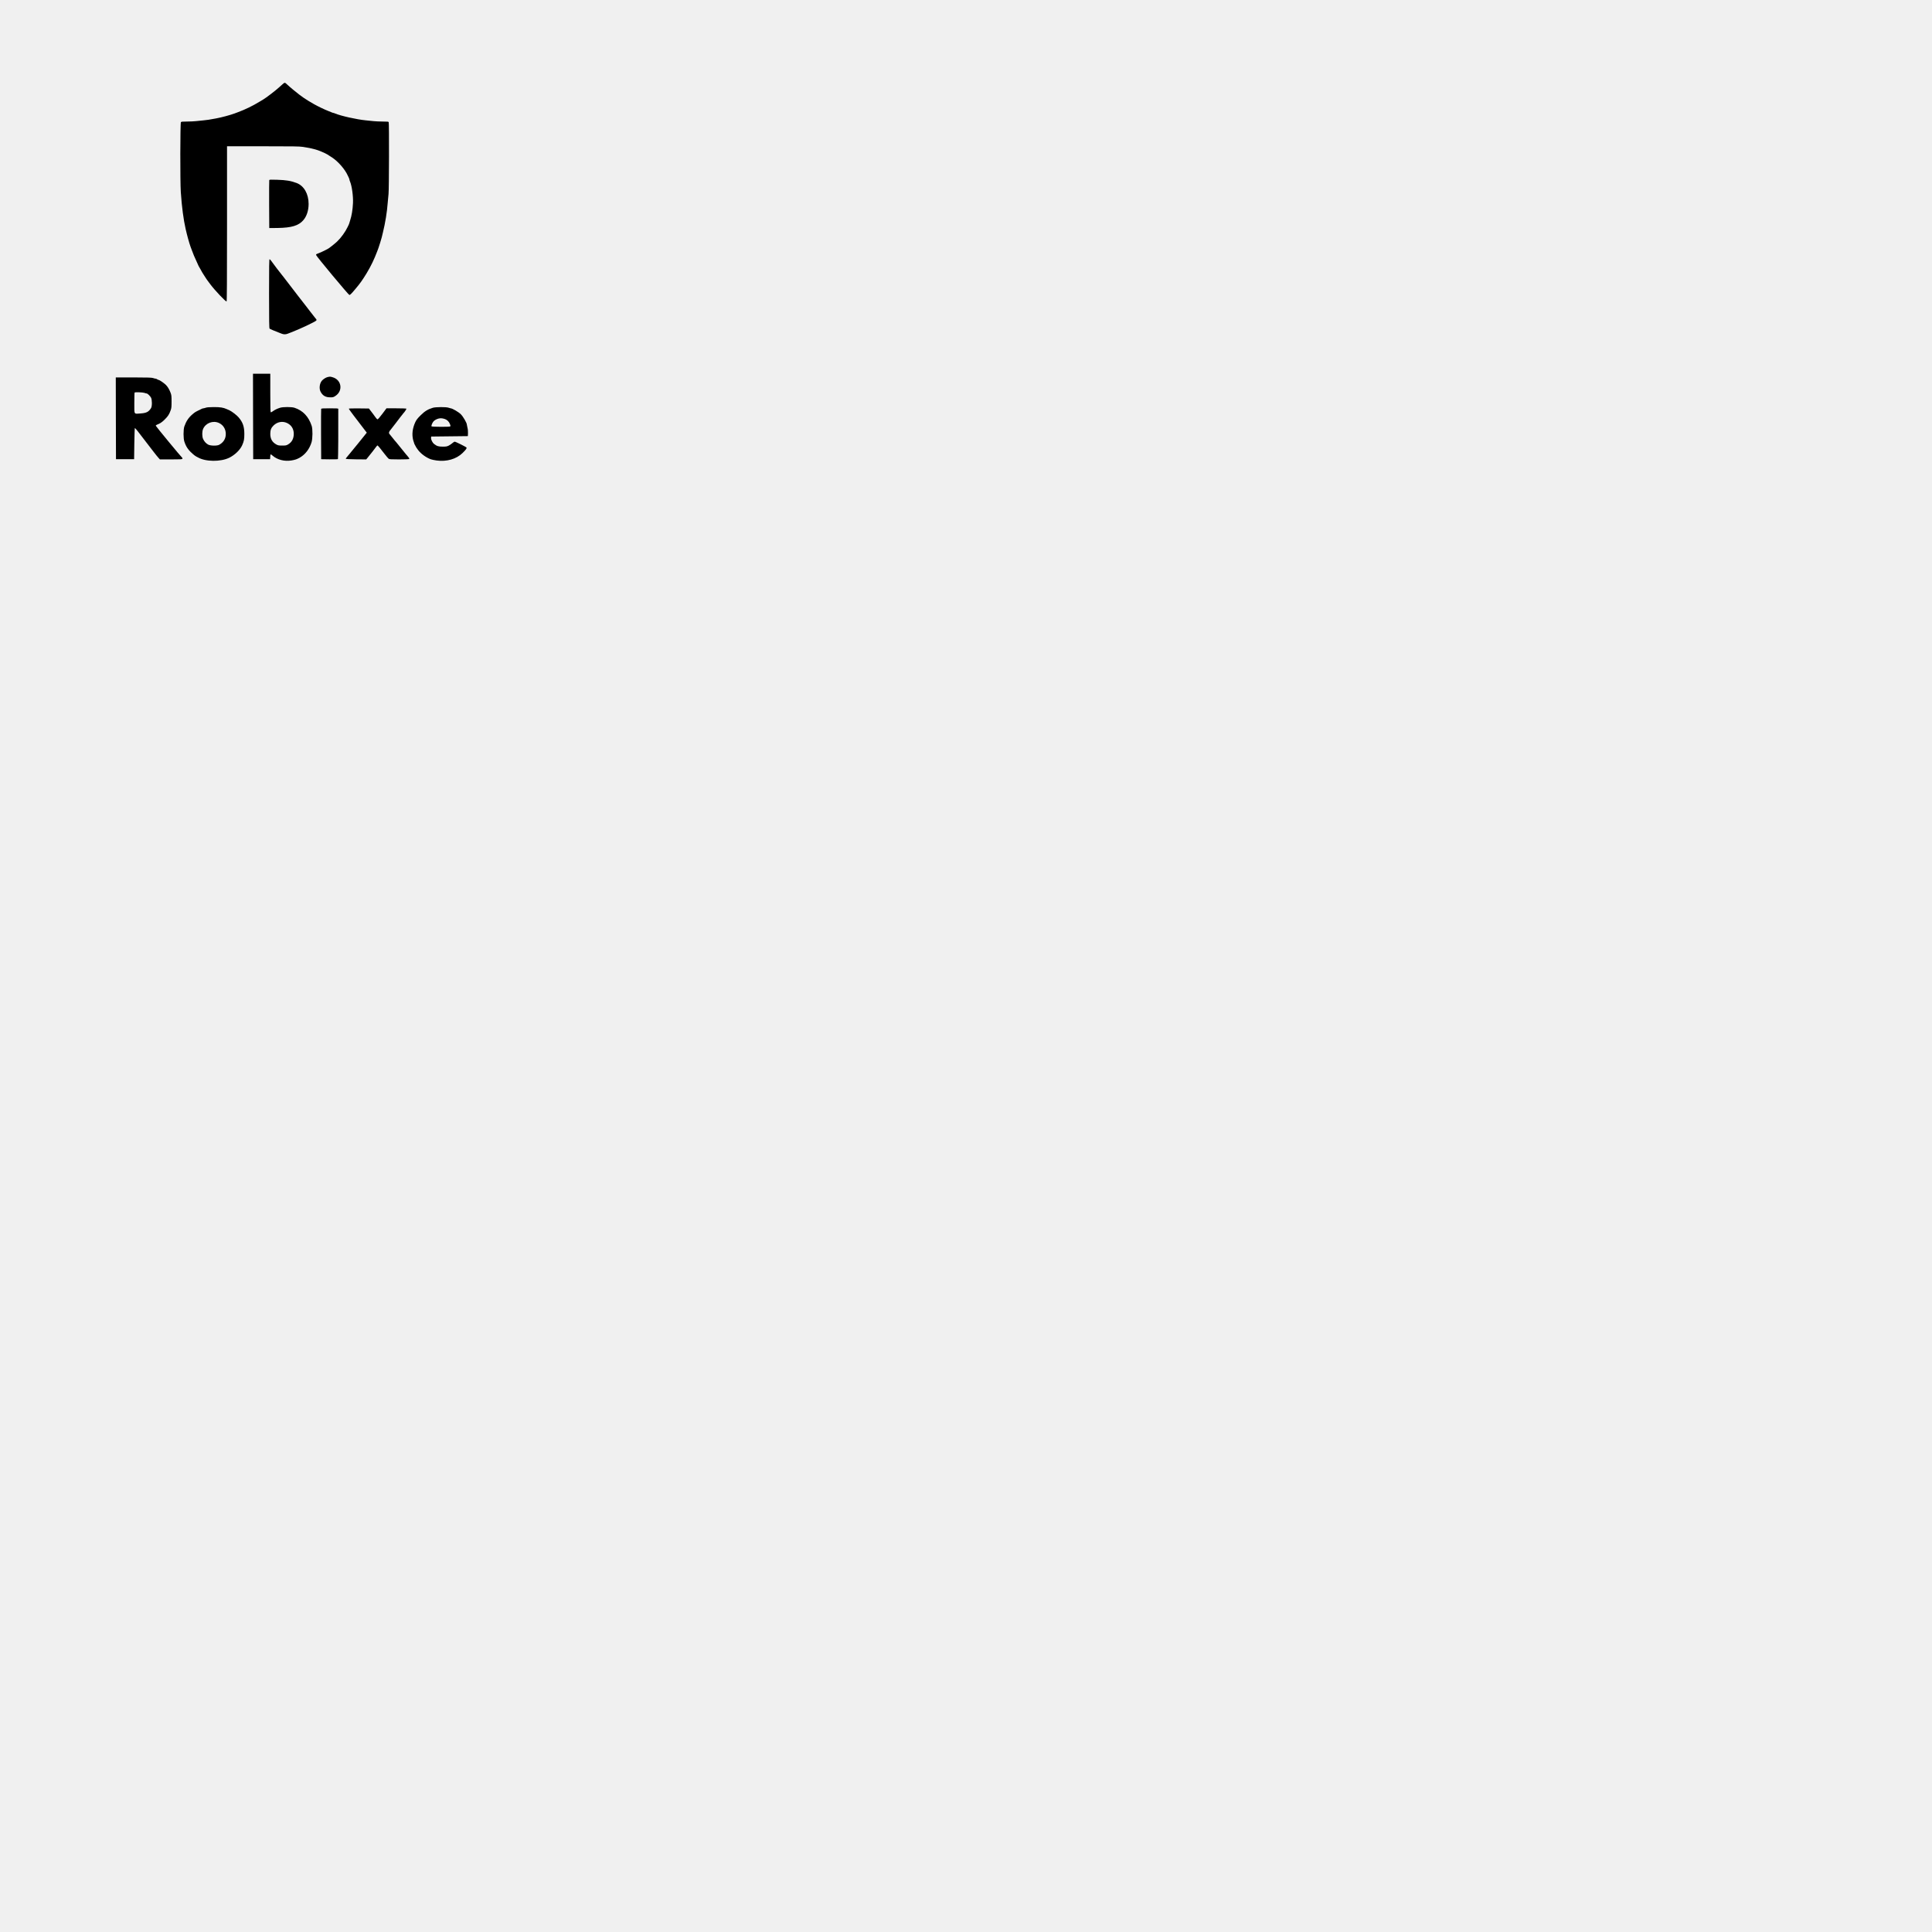
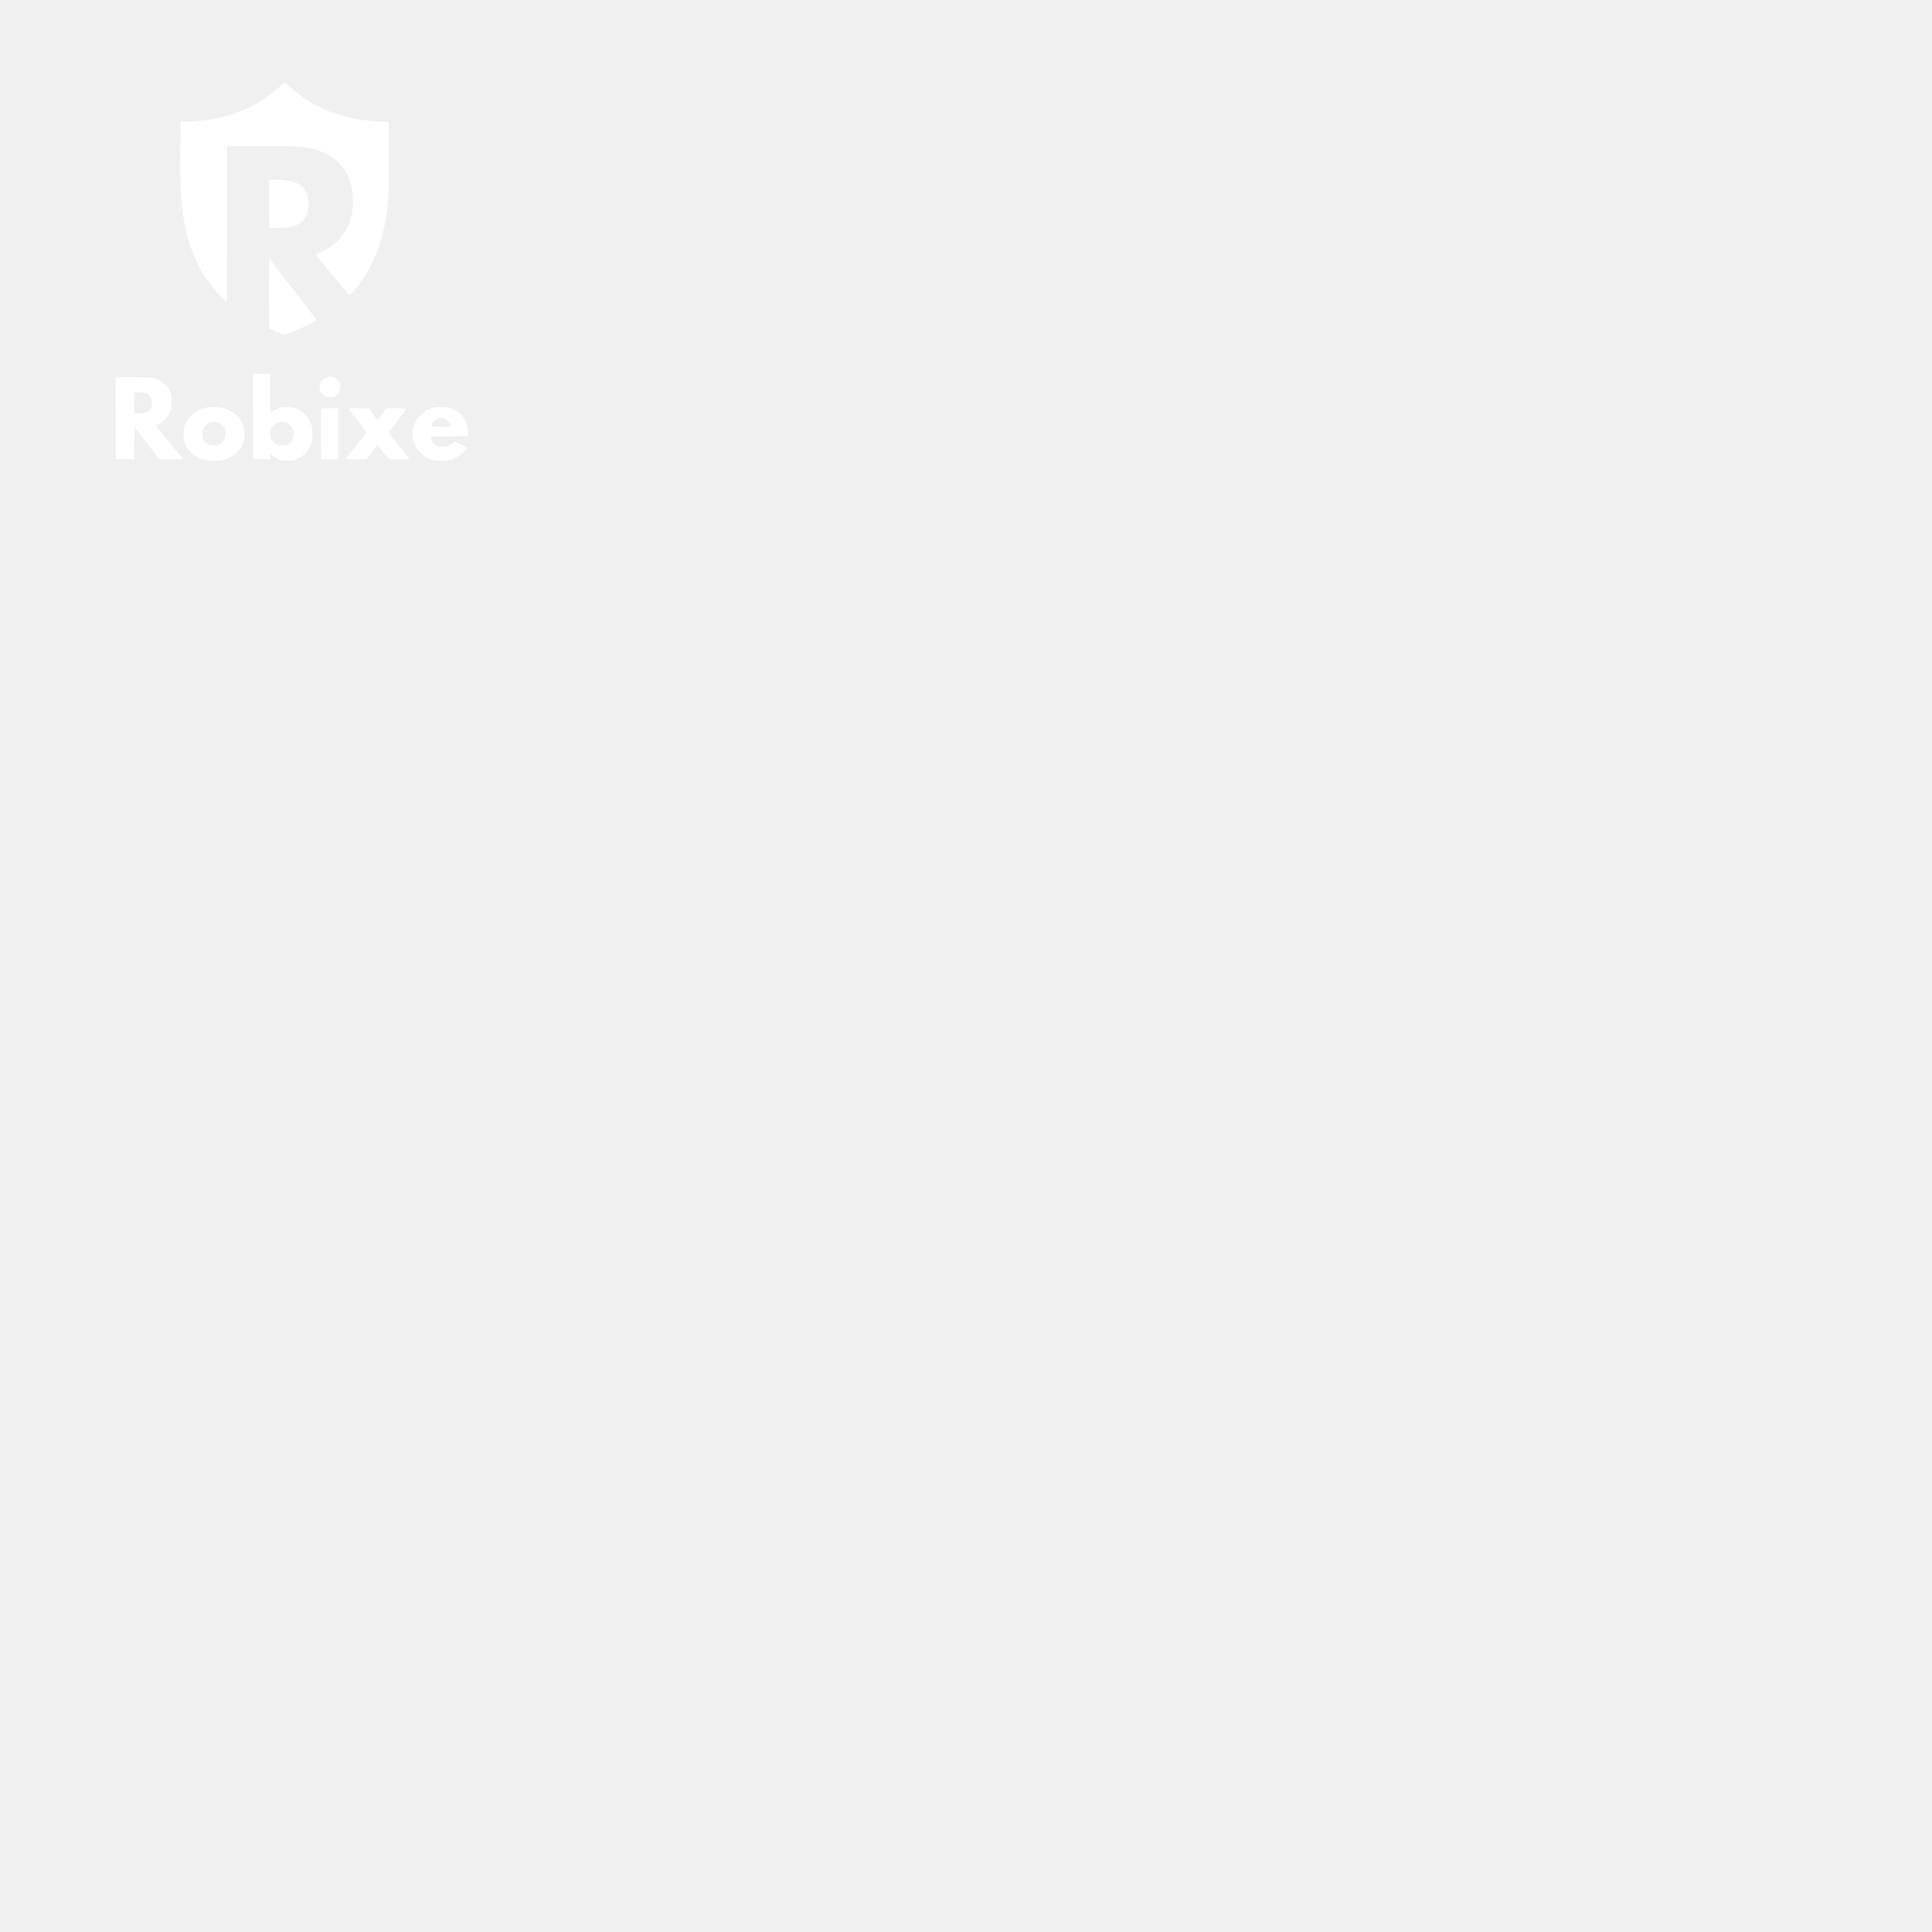
<svg xmlns="http://www.w3.org/2000/svg" version="1.0" width="4689pt" height="4689pt" viewBox="0 0 4689 4689" preserveAspectRatio="xMidYMid meet">
-   <g transform="translate(0,4689) scale(0.1,-0.1)" fill="currentColor" stroke="none">
+   <g transform="translate(0,4689) scale(0.1,-0.1)" fill="#ffffff" stroke="none">
    <path d="M6855 44843 c-28 -24 -66 -59 -85 -76 -84 -77 -312 -251 -382 -292 -9 -5 -48 -29 -85 -51 -174 -106 -347 -190 -533 -259 -19 -7 -53 -19 -75 -28 -111 -41 -311 -95 -450 -121 -176 -33 -214 -38 -305 -47 -52 -5 -135 -13 -185 -19 -49 -5 -149 -10 -221 -10 -101 0 -134 -3 -143 -14 -18 -21 -20 -1449 -3 -1696 25 -366 65 -666 118 -900 38 -167 88 -344 121 -435 9 -22 21 -57 29 -77 45 -121 53 -140 118 -281 25 -54 46 -100 46 -102 0 -2 20 -38 45 -79 25 -42 45 -79 45 -81 0 -3 20 -34 45 -71 25 -36 45 -67 45 -70 0 -3 46 -67 103 -142 112 -150 377 -429 396 -418 8 5 11 484 11 1887 l0 1879 870 0 c733 0 887 -2 973 -15 241 -37 359 -70 532 -152 42 -19 55 -28 170 -102 151 -98 320 -293 385 -441 4 -8 14 -30 23 -48 9 -19 17 -40 17 -47 0 -8 6 -29 14 -47 46 -107 81 -359 73 -527 -7 -156 -32 -311 -68 -416 -6 -16 -14 -44 -18 -60 -4 -17 -13 -39 -18 -50 -6 -11 -19 -38 -29 -60 -53 -112 -157 -257 -251 -346 -54 -52 -215 -179 -227 -179 -3 0 -27 -13 -53 -28 -43 -25 -169 -81 -215 -96 -10 -3 -18 -13 -18 -23 0 -24 786 -967 808 -971 19 -3 45 22 147 144 115 136 167 209 274 384 102 168 185 341 257 533 8 20 20 54 28 75 16 42 72 224 81 262 3 14 16 68 29 120 55 220 100 496 116 720 5 63 14 160 20 215 12 107 16 1709 4 1739 -5 14 -26 16 -143 16 -75 0 -176 5 -226 10 -49 6 -133 14 -185 19 -219 21 -603 106 -748 167 -18 8 -37 14 -43 14 -6 0 -25 6 -42 14 -18 7 -52 21 -77 31 -103 41 -247 110 -345 165 -87 48 -212 125 -252 154 -23 17 -70 51 -105 76 -62 45 -246 198 -303 253 -51 49 -56 49 -110 0z" />
    <path d="M6535 42519 c-3 -8 -4 -273 -3 -589 l3 -575 205 2 c335 5 506 56 620 187 83 95 130 238 130 396 0 245 -112 440 -290 508 -141 53 -252 72 -475 79 -153 5 -185 4 -190 -8z" />
    <path d="M6530 39761 c0 -659 3 -841 13 -848 11 -9 128 -58 212 -90 22 -8 58 -23 79 -31 51 -21 102 -21 154 1 23 9 59 23 80 31 196 74 577 253 606 285 15 17 13 21 -22 62 -21 24 -80 100 -132 169 -52 69 -96 127 -100 130 -3 3 -18 23 -35 45 -16 22 -32 42 -35 45 -4 3 -54 68 -113 145 -171 224 -297 388 -315 410 -9 11 -30 38 -46 60 -17 22 -33 42 -36 45 -10 8 -222 286 -255 335 -16 24 -36 44 -42 44 -10 1 -13 -173 -13 -838z" />
    <path d="M6142 36783 l3 -1038 205 0 205 0 3 50 c4 79 7 81 57 37 114 -100 288 -145 455 -118 98 17 134 29 210 72 130 75 231 207 281 369 28 90 30 318 4 398 -75 228 -214 374 -419 441 -70 23 -283 22 -351 -1 -73 -24 -125 -49 -172 -84 -22 -17 -46 -28 -52 -25 -8 5 -11 147 -11 472 l0 464 -210 0 -210 0 2 -1037z m819 -157 c109 -49 168 -142 169 -263 0 -118 -46 -206 -138 -259 -42 -25 -56 -28 -142 -28 -81 0 -102 4 -139 24 -104 56 -151 137 -151 260 0 95 21 148 82 206 88 85 211 108 319 60z" />
    <path d="M7950 37738 c-41 -9 -107 -51 -138 -88 -56 -66 -71 -189 -32 -265 48 -95 120 -138 231 -138 69 -1 81 2 127 32 195 125 153 397 -71 457 -59 16 -56 15 -117 2z" />
    <path d="M2812 36738 l3 -993 220 0 220 0 5 380 c3 209 9 379 13 378 5 -1 37 -37 71 -80 57 -72 107 -137 374 -486 51 -67 109 -139 128 -159 l35 -38 270 0 c238 0 270 2 276 16 3 9 1 19 -4 23 -21 13 -643 767 -643 779 0 7 12 17 28 24 83 33 123 60 191 128 79 78 108 123 144 225 18 51 21 82 21 210 0 131 -3 157 -23 210 -33 89 -75 156 -123 201 -51 47 -151 114 -170 114 -8 0 -23 7 -34 15 -10 8 -28 15 -39 15 -11 0 -38 7 -60 15 -32 11 -122 14 -473 15 l-432 0 2 -992z m693 617 c22 -8 47 -15 55 -15 21 0 81 -57 105 -100 28 -49 29 -212 1 -255 -59 -93 -113 -120 -259 -130 -162 -11 -147 -37 -147 254 0 136 3 251 7 254 12 13 197 6 238 -8z" />
    <path d="M4995 36995 c-22 -8 -48 -15 -58 -15 -11 0 -31 -6 -45 -14 -15 -7 -49 -24 -75 -37 -79 -39 -90 -46 -147 -95 -94 -80 -152 -167 -196 -294 -26 -77 -26 -291 1 -370 28 -83 55 -136 105 -198 45 -56 146 -145 185 -163 11 -5 27 -13 35 -18 186 -110 557 -114 769 -8 137 70 258 188 309 302 43 97 52 144 52 272 0 180 -37 285 -140 405 -46 53 -163 143 -220 169 -19 8 -51 23 -70 31 -82 37 -154 48 -311 48 -108 -1 -166 -5 -194 -15z m320 -371 c105 -50 165 -148 165 -268 0 -113 -54 -202 -160 -261 -53 -29 -208 -27 -267 4 -52 28 -96 76 -123 136 -28 60 -28 185 0 246 64 145 242 210 385 143z" />
    <path d="M10505 36993 c-122 -37 -196 -83 -296 -182 -76 -75 -103 -111 -129 -165 -70 -151 -88 -303 -51 -442 11 -40 24 -80 29 -90 38 -76 52 -99 93 -151 70 -90 191 -178 303 -219 23 -9 86 -22 141 -30 243 -34 481 34 631 181 81 79 107 115 96 133 -11 16 -262 142 -286 142 -10 0 -36 -16 -57 -35 -21 -19 -61 -46 -88 -60 -43 -21 -63 -25 -145 -25 -103 0 -141 11 -208 63 -43 33 -80 107 -76 152 l3 30 445 5 445 5 3 73 c2 43 -3 98 -13 133 -8 33 -15 67 -15 75 0 40 -89 193 -145 249 -54 55 -208 145 -248 145 -6 0 -30 7 -52 15 -56 20 -311 19 -380 -2z m284 -270 c61 -19 108 -64 132 -126 15 -38 16 -47 4 -57 -15 -13 -438 -11 -451 2 -13 13 19 91 51 125 36 39 114 72 171 72 23 1 65 -6 93 -16z" />
    <path d="M7795 36968 c-3 -7 -4 -285 -3 -618 l3 -605 199 -3 c110 -1 203 1 208 6 6 6 11 759 8 1220 0 9 -48 12 -205 12 -155 0 -207 -3 -210 -12z" />
    <path d="M8466 36972 c-2 -4 47 -75 110 -157 63 -83 162 -212 220 -288 l106 -138 -39 -48 c-49 -63 -153 -190 -174 -216 -81 -97 -180 -218 -209 -255 -19 -25 -47 -58 -62 -75 -16 -16 -27 -34 -25 -40 2 -6 90 -11 250 -13 l245 -2 39 47 c21 26 43 54 50 63 7 8 34 43 61 76 27 34 64 83 82 108 19 25 37 46 40 46 10 0 79 -82 174 -208 44 -56 88 -109 100 -117 16 -12 65 -15 251 -15 126 0 236 4 244 9 11 7 5 20 -30 62 -24 30 -46 56 -50 59 -4 4 -67 81 -154 190 -47 59 -109 135 -116 140 -6 5 -118 144 -133 165 -13 17 -1 56 27 85 12 14 72 90 132 170 60 80 111 147 114 150 4 3 19 23 36 45 16 22 32 42 35 45 21 17 79 104 74 111 -3 5 -113 9 -244 9 l-240 0 -101 -135 c-66 -88 -108 -135 -118 -133 -8 2 -32 26 -51 55 -20 28 -48 66 -62 85 -15 18 -42 53 -60 78 l-34 45 -241 3 c-133 1 -244 -1 -247 -6z" />
  </g>
</svg>
